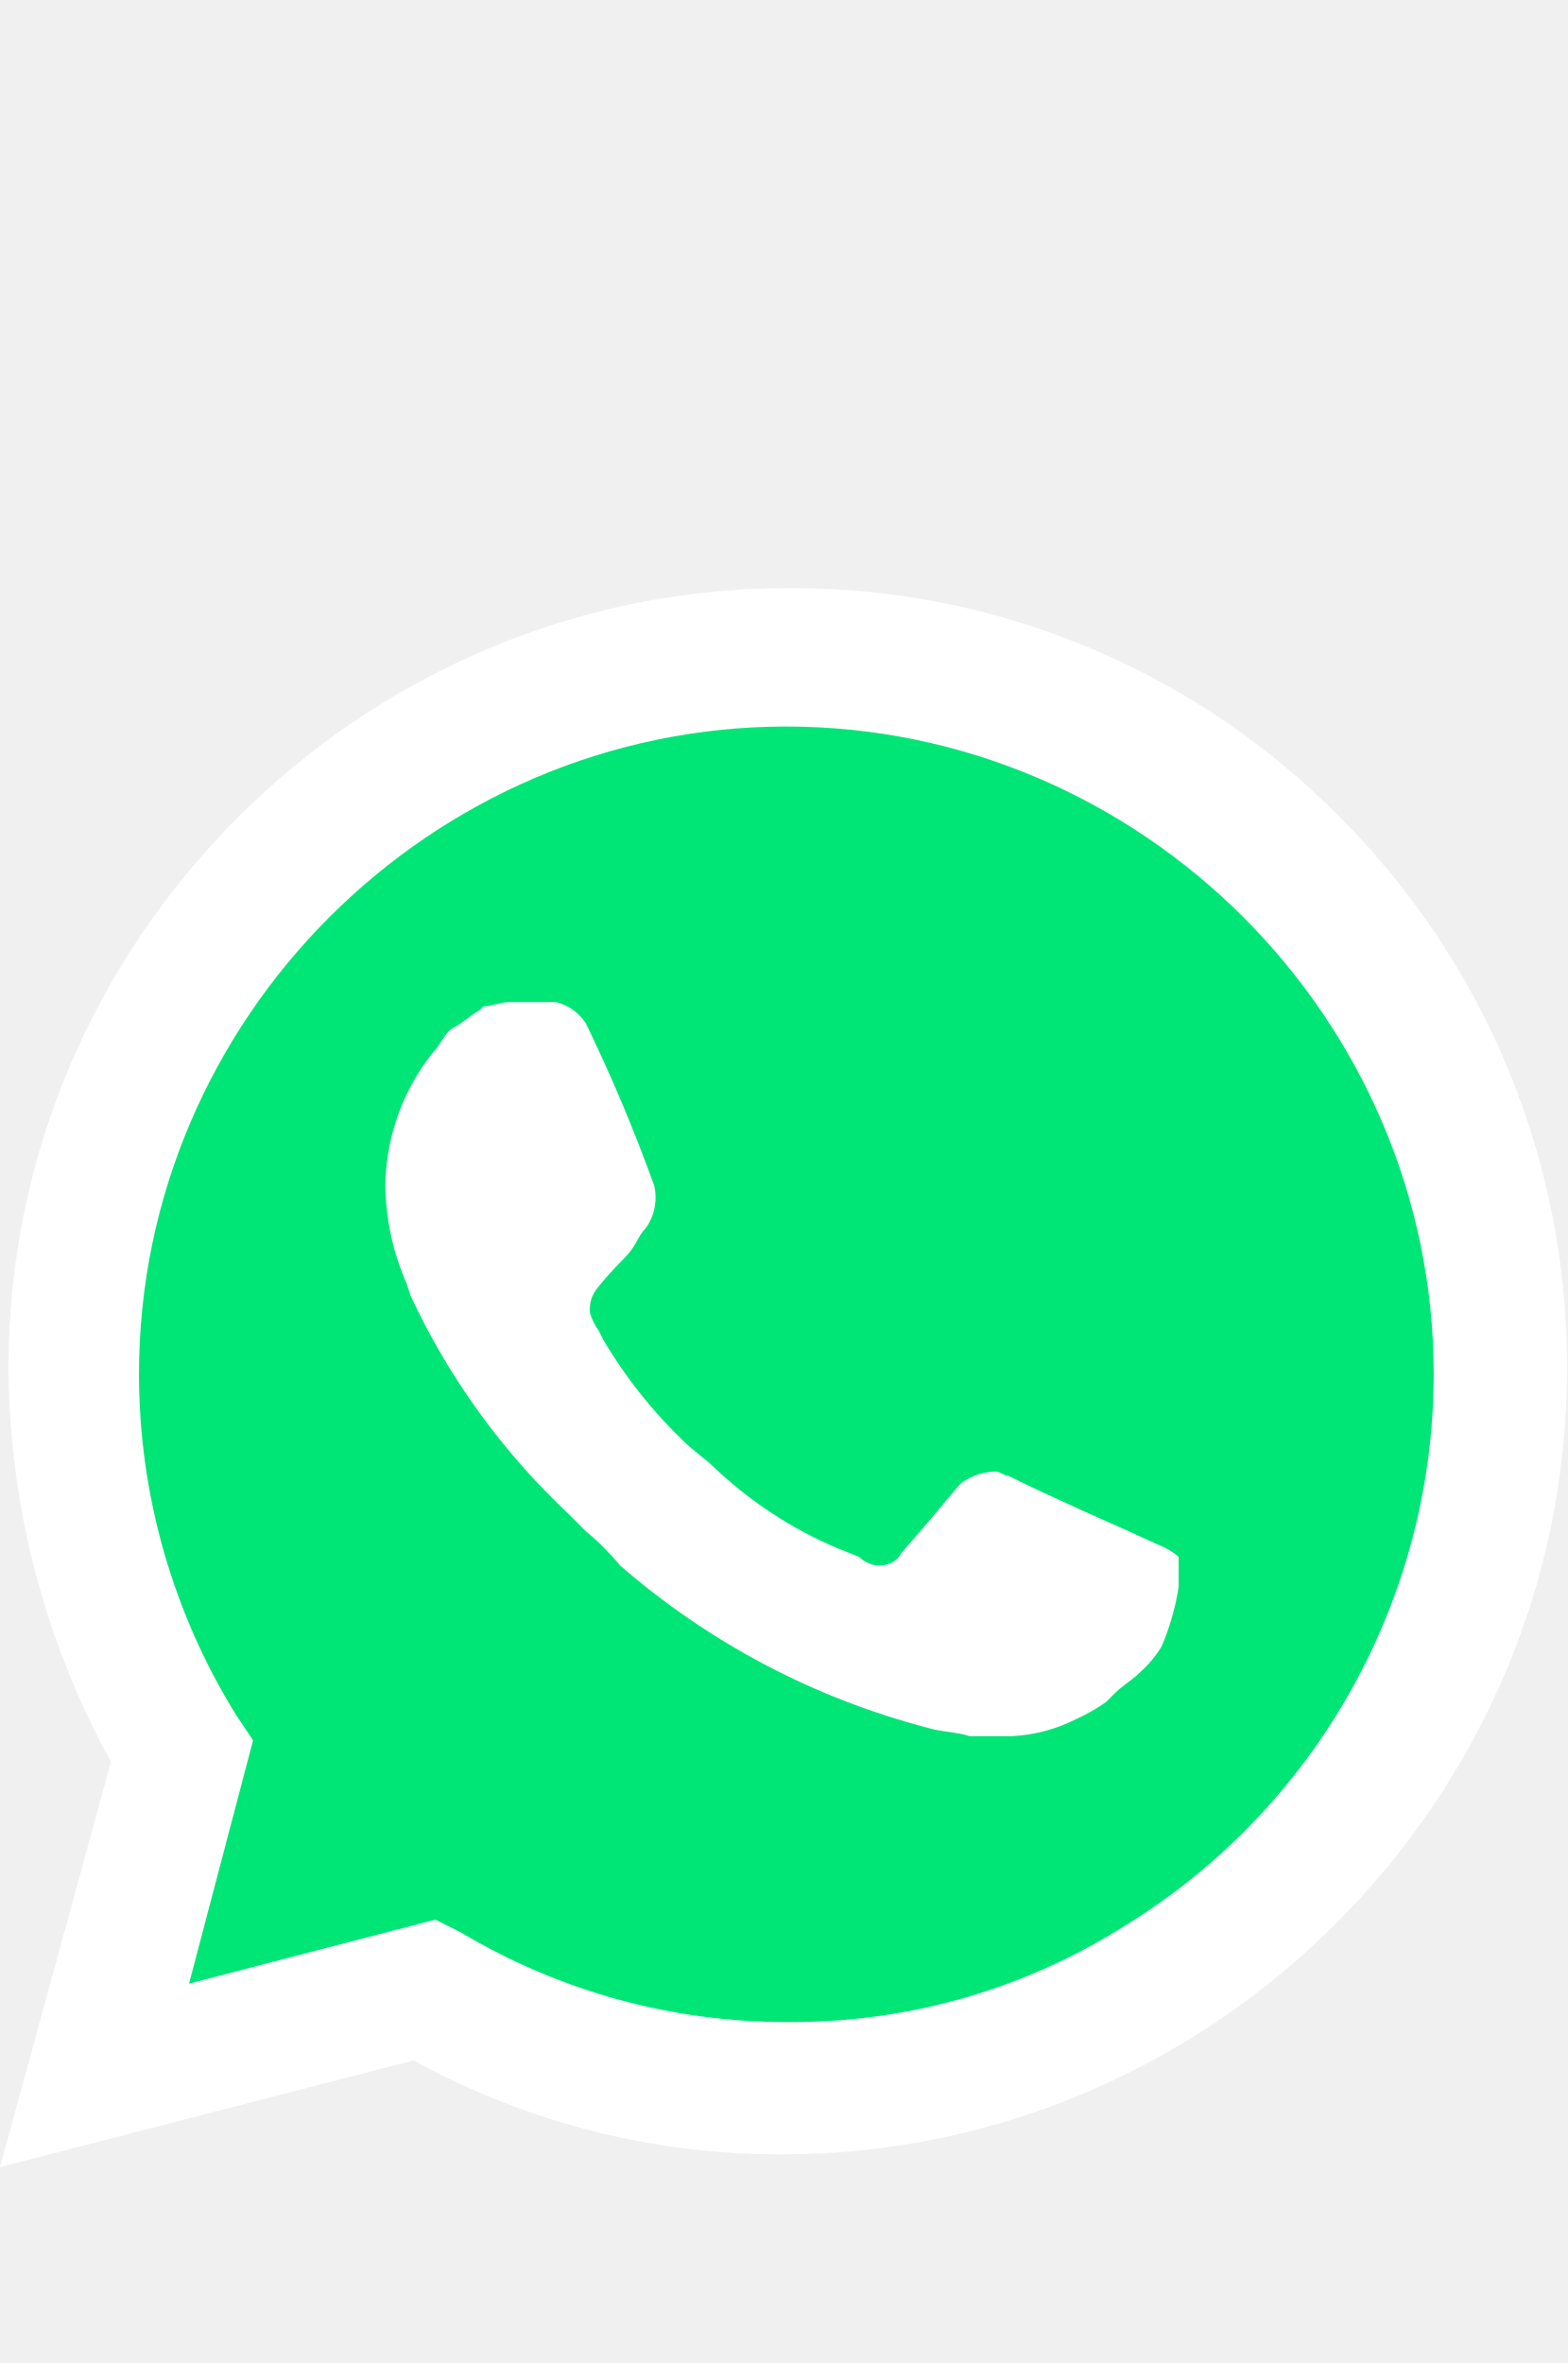
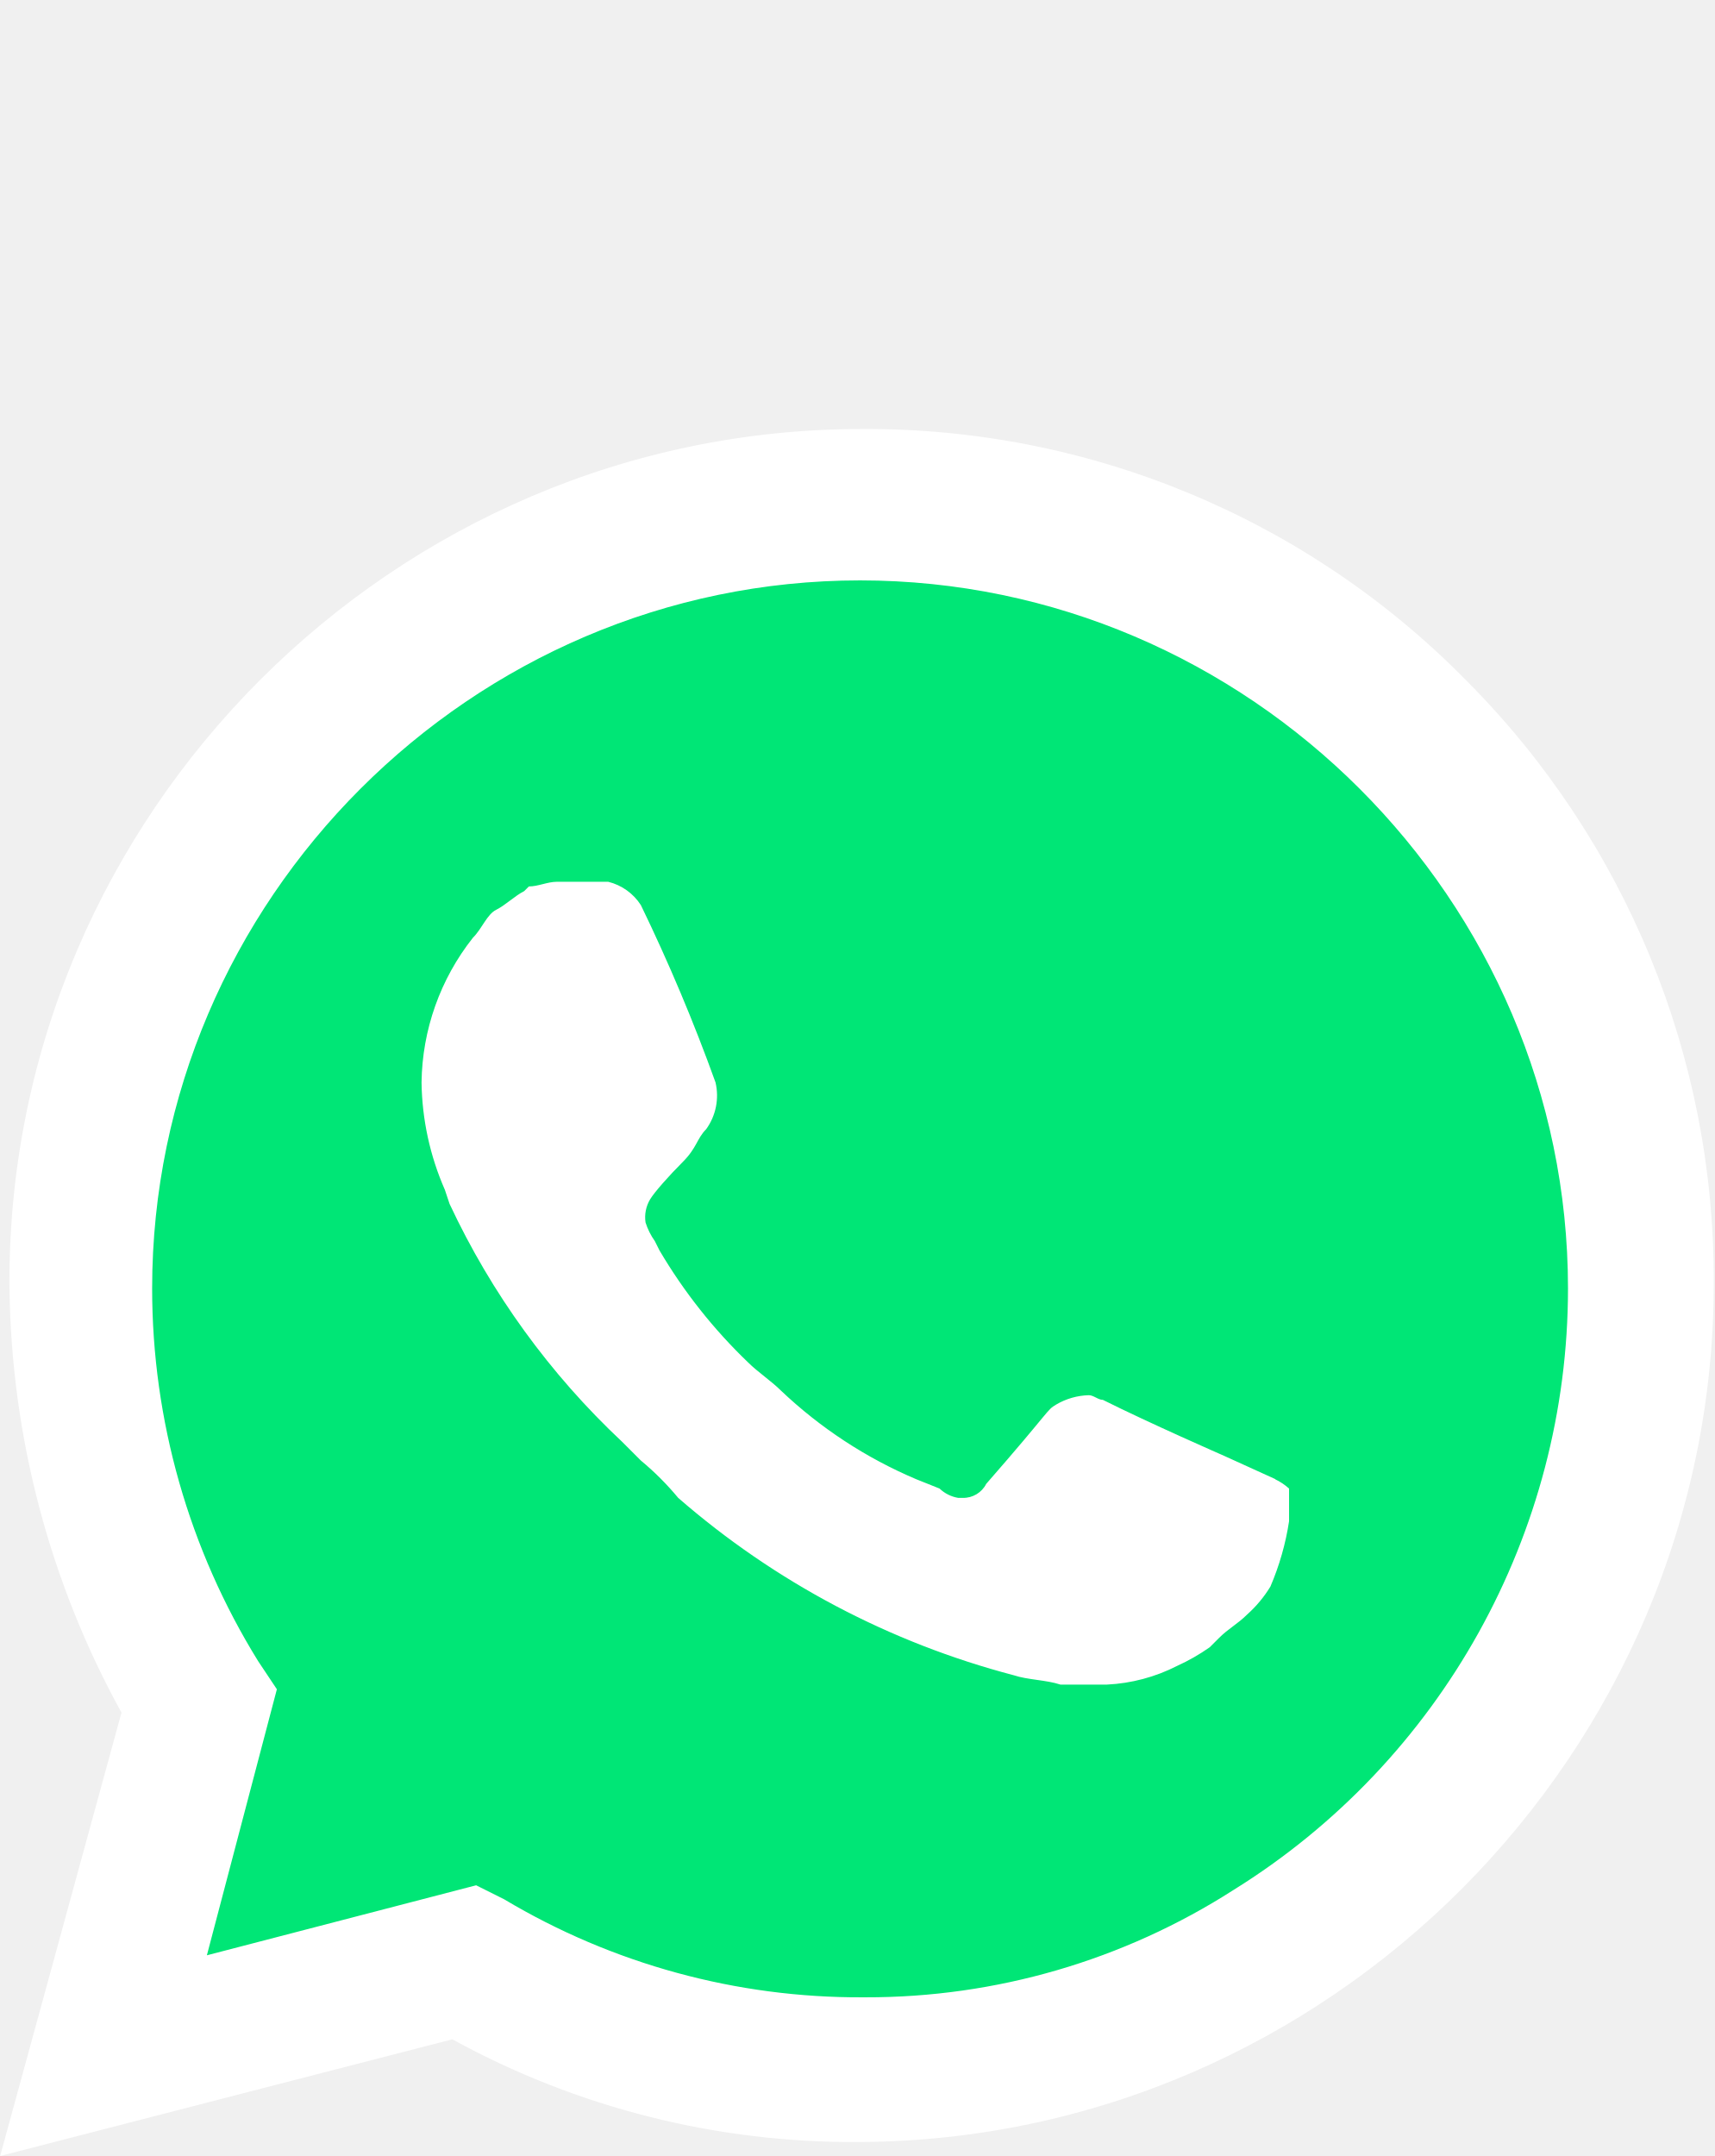
- <svg xmlns="http://www.w3.org/2000/svg" viewBox="-0.003 -293.419 1172.923 1474.516" fill-rule="evenodd" clip-rule="evenodd" stroke-linejoin="round" stroke-miterlimit="2" width="1659" height="2500">
+ <svg xmlns="http://www.w3.org/2000/svg" viewBox="-0.003 -293.419 1172.923 1474.516" fill-rule="evenodd" clip-rule="evenodd" stroke-linejoin="round" stroke-miterlimit="2" width="1989" height="2500">
  <path d="M308.678 1021.49l19.153 9.576a499.739 499.739 0 0 0 258.244 70.227c279.729-.638 509.563-231.016 509.563-510.744 0-135.187-53.692-265.012-149.169-360.713-95.35-96.69-225.62-151.18-361.383-151.18-278.451 0-507.552 229.133-507.552 507.552 0 2.203 0 4.373.032 6.576a523.81 523.81 0 0 0 76.612 268.14l12.768 19.153-51.074 188.337 192.806-46.925z" fill="#00E676" fill-rule="nonzero" />
  <path d="M1003.29 172.378C894.597 61.482 745.49-.732 590.225 0h-.99C269.479.001 6.35 263.131 6.35 582.888c0 1.5.032 2.969.032 4.47a616.759 616.759 0 0 0 76.612 290.485L-.003 1181.097l309.32-79.804a569.202 569.202 0 0 0 278.993 70.228c320.939-1.756 584.036-266.385 583.844-587.356.766-154.213-60.044-302.52-168.864-411.787m-413.065 900.186a473.935 473.935 0 0 1-245.476-67.035l-19.153-9.577-184.187 47.883 47.882-181.953-12.768-19.153a484.242 484.242 0 0 1-72.558-254.957c0-265.65 218.599-484.25 484.25-484.25 265.65 0 484.248 218.6 484.248 484.25 0 167.269-86.666 323.11-228.781 411.372a464.838 464.838 0 0 1-251.86 73.42m280.59-354.329l-35.114-15.96s-51.075-22.346-82.996-38.306c-3.192 0-6.384-3.192-9.577-3.192a46.308 46.308 0 0 0-22.345 6.384c-6.799 3.99-3.192 3.192-47.882 54.266-3.032 5.97-9.257 9.705-15.96 9.577h-3.193a24.328 24.328 0 0 1-12.768-6.384l-15.961-6.385a309.91 309.91 0 0 1-92.573-60.65c-6.384-6.385-15.96-12.77-22.345-19.154a357.13 357.13 0 0 1-60.65-76.611l-3.193-6.384a46.475 46.475 0 0 1-6.384-12.769 23.915 23.915 0 0 1 3.192-15.96c2.905-4.789 12.769-15.962 22.345-25.538 9.577-9.576 9.577-15.96 15.961-22.345a39.33 39.33 0 0 0 6.384-31.922 1246.398 1246.398 0 0 0-51.074-121.301 37.099 37.099 0 0 0-22.345-15.961H380.82c-6.384 0-12.768 3.192-19.153 3.192l-3.192 3.192c-6.384 3.192-12.768 9.577-19.153 12.769-6.384 3.192-9.576 12.769-15.96 19.153a162.752 162.752 0 0 0-35.114 98.956 189.029 189.029 0 0 0 15.96 73.42l3.193 9.576a532.111 532.111 0 0 0 118.11 162.8l12.768 12.769a193.037 193.037 0 0 1 25.537 25.537c66.141 57.554 144.7 99.052 229.516 121.302 9.576 3.192 22.345 3.192 31.921 6.384h31.922a118.126 118.126 0 0 0 47.882-12.769c7.82-3.543 15.29-7.82 22.345-12.768l6.384-6.385c6.385-6.384 12.769-9.576 19.153-15.96a84.393 84.393 0 0 0 15.961-19.153c6.129-14.301 10.438-29.304 12.769-44.69V724.62a40.107 40.107 0 0 0-9.577-6.385" fill="#fff" fill-rule="nonzero" />
</svg>
